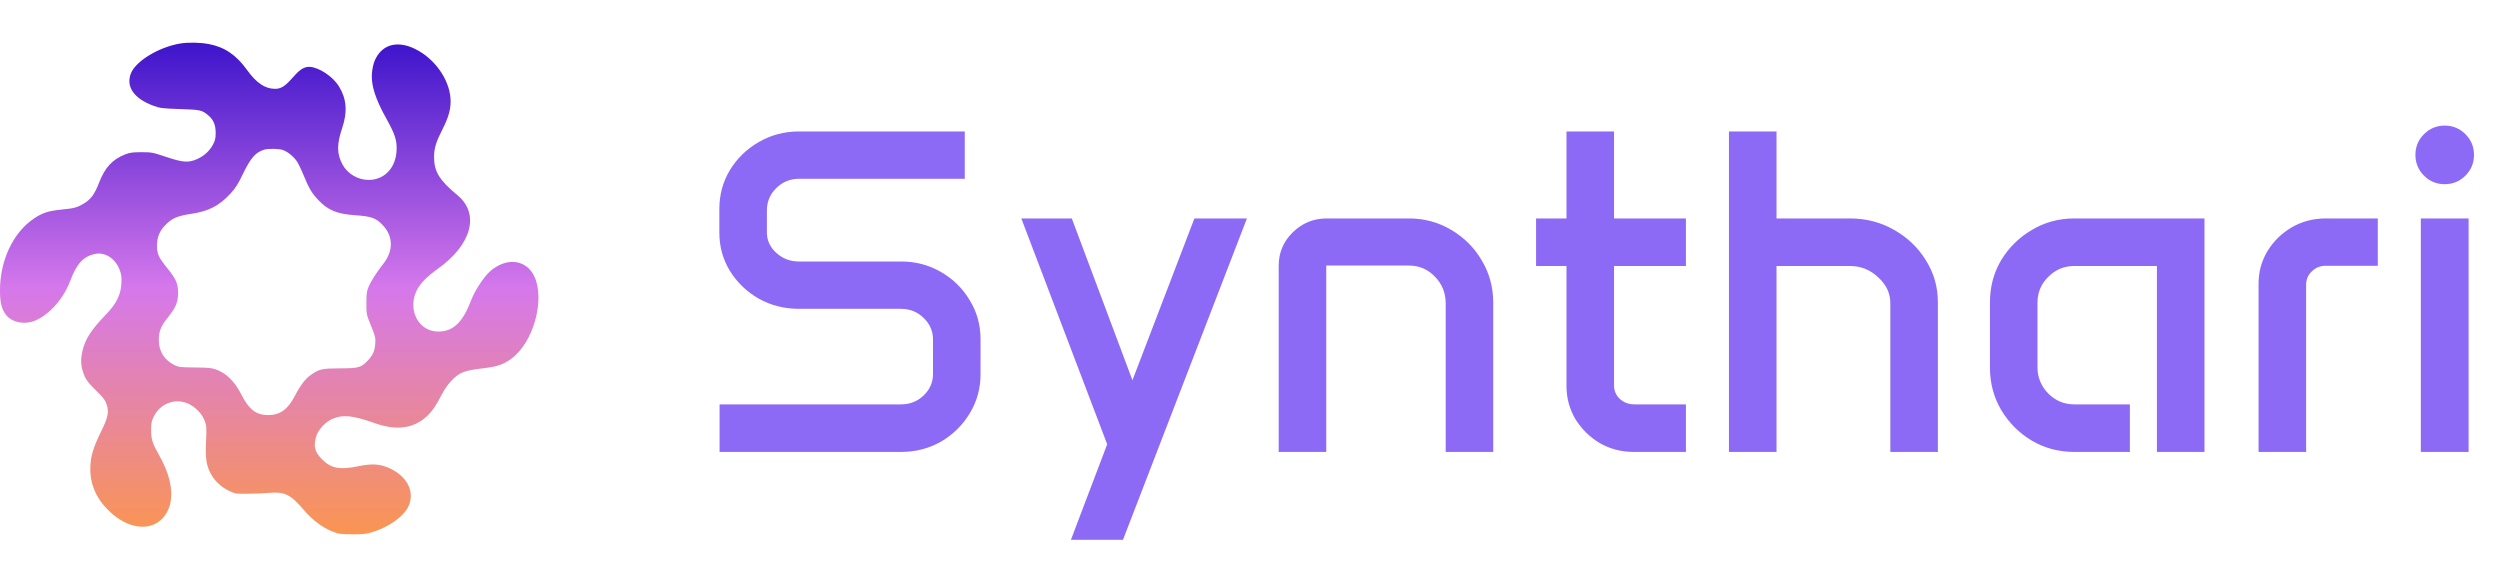
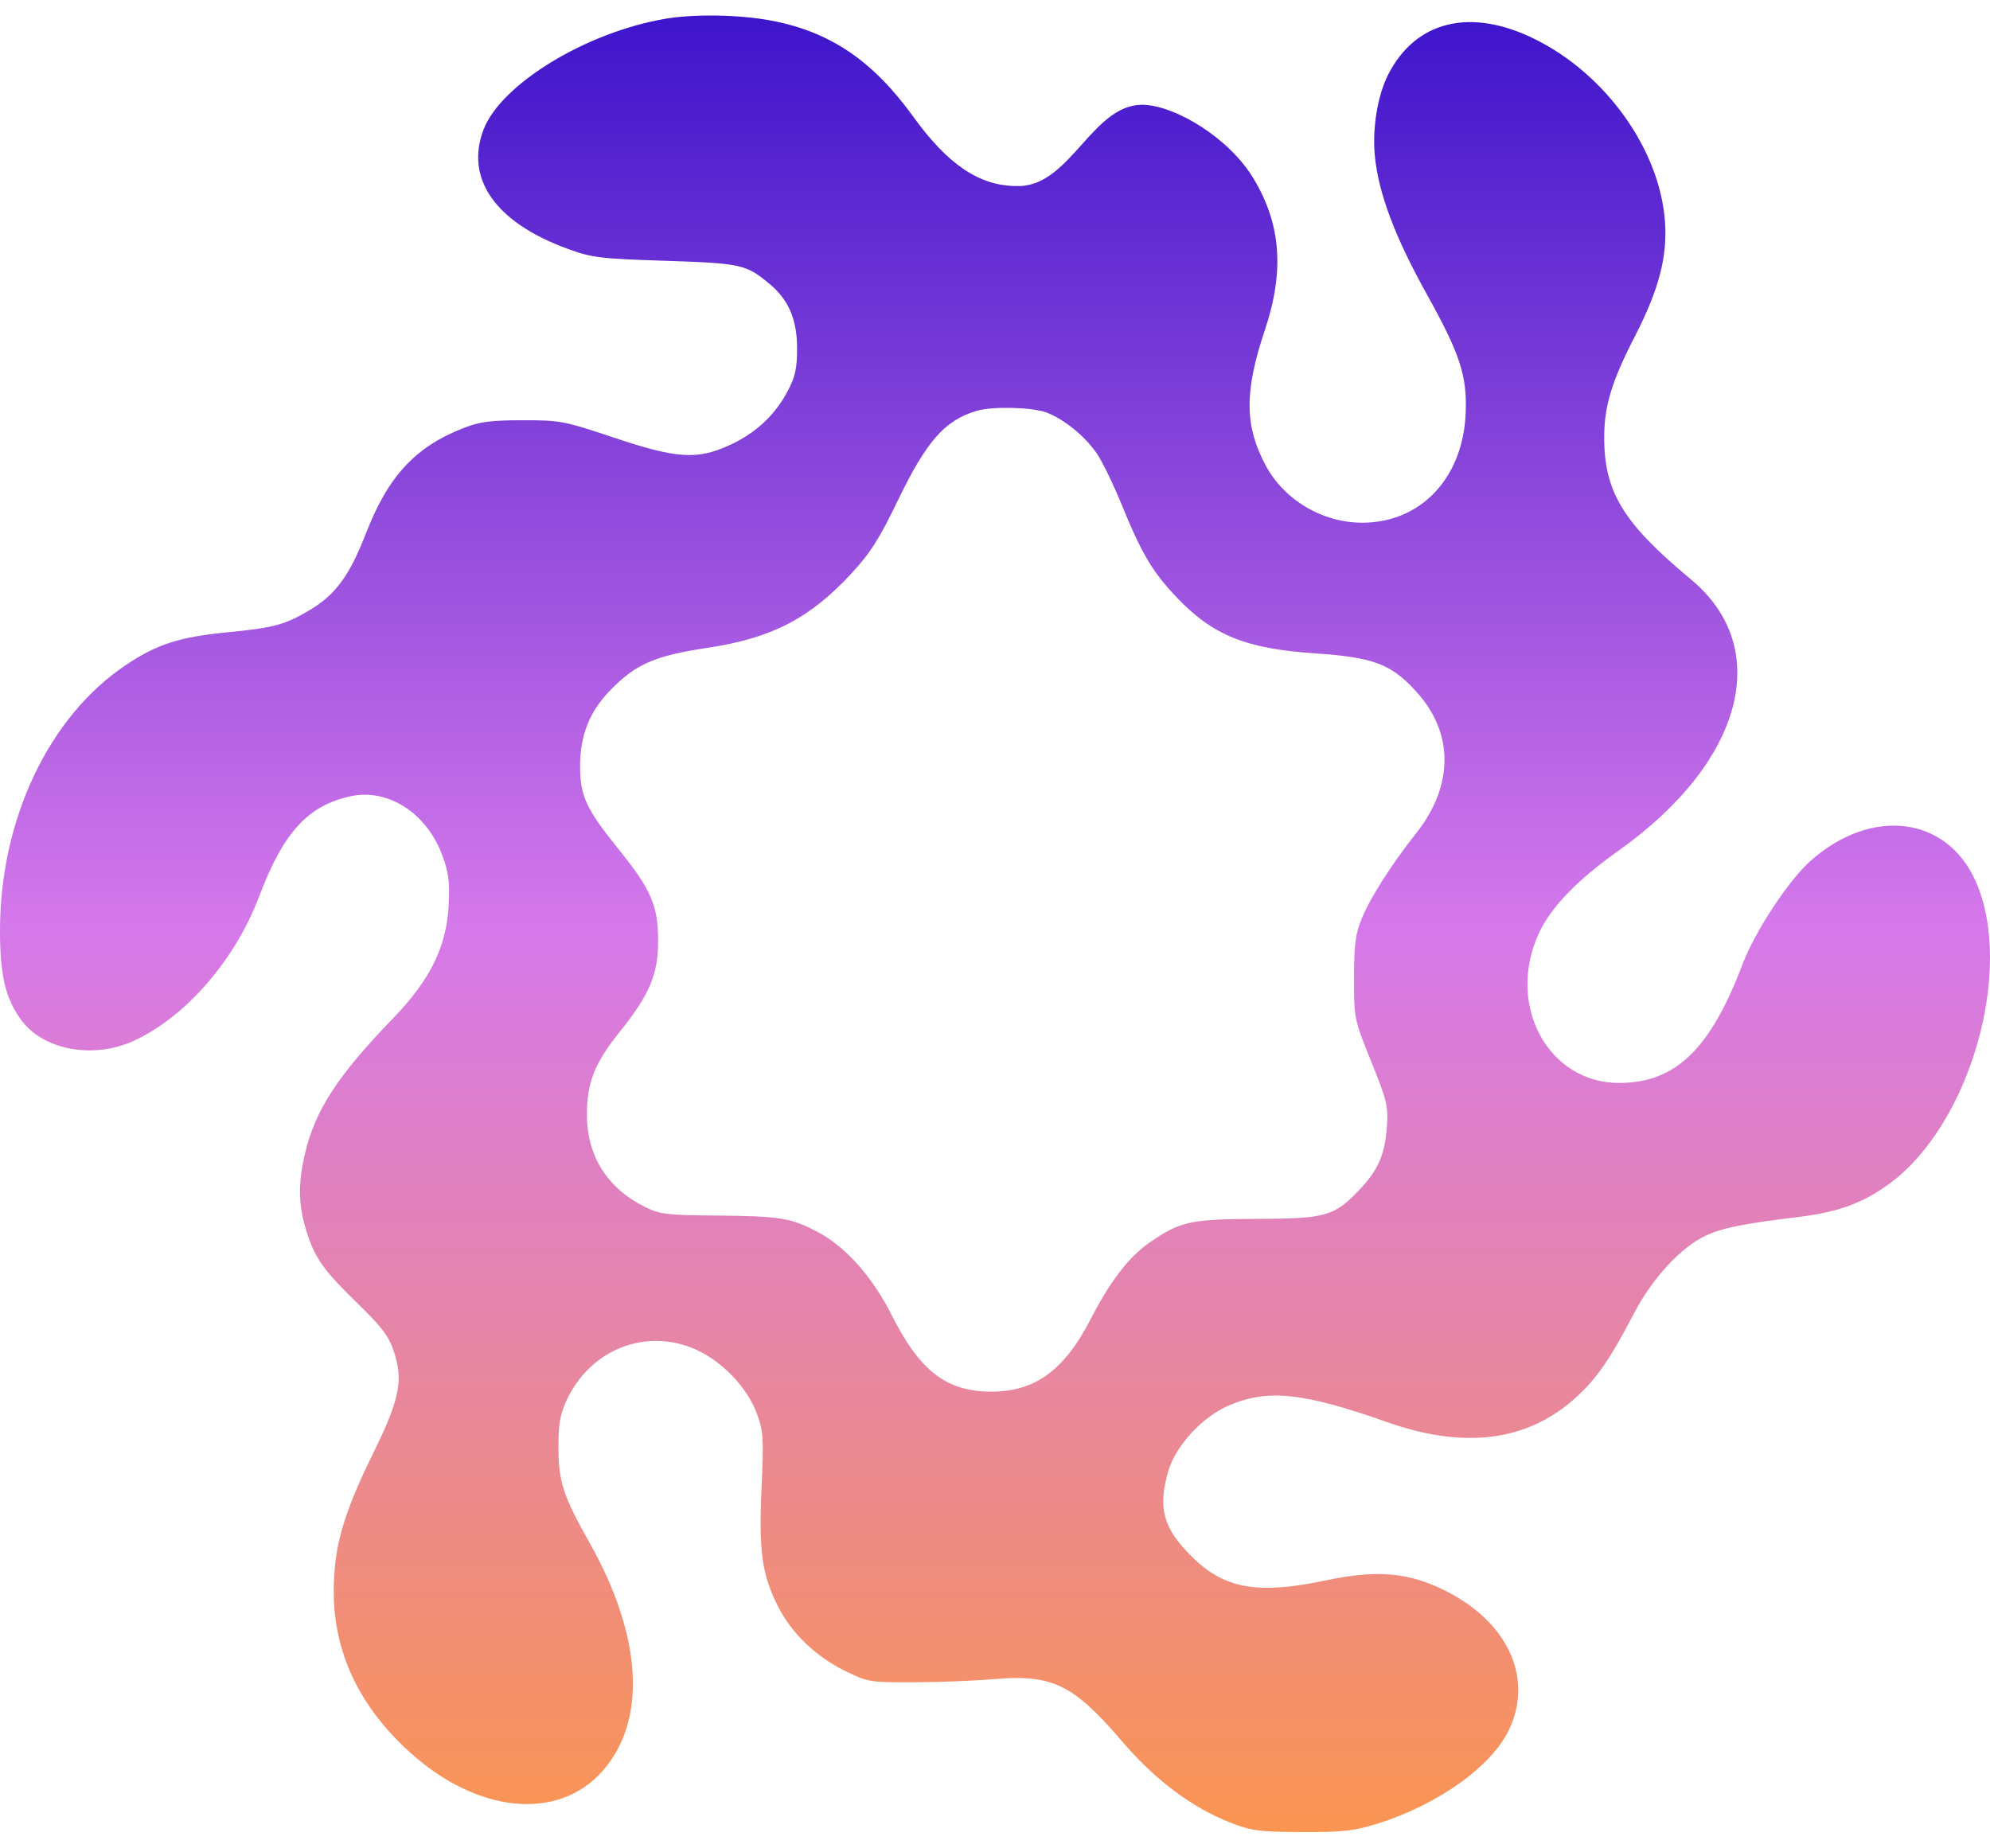
- <svg xmlns="http://www.w3.org/2000/svg" width="130" height="30" viewBox="0 0 130 30" fill="none">
-   <path fill-rule="evenodd" clip-rule="evenodd" d="M9.369 2.263C8.249 2.451 7.045 3.185 6.802 3.829C6.542 4.517 6.974 5.131 7.98 5.5C8.328 5.627 8.434 5.64 9.361 5.671C10.434 5.706 10.5 5.721 10.838 6.005C11.099 6.225 11.215 6.5 11.215 6.904C11.215 7.186 11.189 7.305 11.082 7.506C10.905 7.842 10.629 8.099 10.264 8.266C9.808 8.474 9.522 8.455 8.633 8.157C7.937 7.925 7.88 7.914 7.353 7.914C6.904 7.915 6.748 7.935 6.519 8.025C5.84 8.292 5.46 8.703 5.146 9.513C4.918 10.1 4.724 10.366 4.365 10.581C4.016 10.791 3.858 10.834 3.212 10.897C2.522 10.965 2.212 11.064 1.772 11.359C0.689 12.083 0.002 13.53 5.54983e-06 15.089C-0.001 15.723 0.075 16.046 0.295 16.351C0.605 16.778 1.31 16.91 1.881 16.648C2.611 16.314 3.308 15.512 3.646 14.617C3.986 13.717 4.328 13.34 4.925 13.207C5.453 13.089 5.998 13.436 6.221 14.031C6.313 14.278 6.33 14.406 6.313 14.739C6.283 15.324 6.054 15.789 5.527 16.335C4.749 17.14 4.436 17.622 4.291 18.235C4.192 18.656 4.197 18.956 4.309 19.318C4.431 19.708 4.545 19.869 5.044 20.356C5.379 20.683 5.473 20.808 5.544 21.026C5.677 21.43 5.622 21.697 5.245 22.464C4.827 23.315 4.696 23.776 4.696 24.396C4.696 25.254 5.054 26.013 5.762 26.656C6.717 27.523 7.853 27.634 8.48 26.922C9.106 26.21 9.038 25.029 8.295 23.71C7.927 23.057 7.86 22.856 7.858 22.389C7.856 22.046 7.878 21.913 7.97 21.711C8.303 20.986 9.099 20.675 9.8 20.996C10.167 21.164 10.509 21.524 10.645 21.883C10.742 22.141 10.747 22.224 10.715 22.945C10.675 23.833 10.72 24.157 10.945 24.603C11.135 24.981 11.475 25.31 11.883 25.511C12.21 25.672 12.237 25.676 12.848 25.675C13.194 25.674 13.704 25.654 13.982 25.63C14.806 25.56 15.101 25.703 15.791 26.51C16.249 27.046 16.768 27.436 17.301 27.645C17.61 27.766 17.708 27.779 18.32 27.782C18.895 27.784 19.055 27.767 19.374 27.667C20.243 27.395 21.005 26.847 21.243 26.321C21.576 25.584 21.196 24.799 20.295 24.366C19.795 24.126 19.354 24.092 18.651 24.241C17.689 24.445 17.221 24.36 16.761 23.899C16.362 23.501 16.287 23.214 16.442 22.692C16.545 22.345 16.918 21.941 17.281 21.784C17.835 21.544 18.33 21.595 19.516 22.013C20.623 22.404 21.517 22.281 22.199 21.644C22.479 21.382 22.666 21.107 22.99 20.484C23.246 19.992 23.654 19.549 24 19.389C24.237 19.279 24.521 19.222 25.315 19.125C25.87 19.057 26.217 18.929 26.591 18.653C27.723 17.821 28.344 15.641 27.801 14.408C27.396 13.488 26.341 13.353 25.48 14.111C25.171 14.383 24.692 15.108 24.519 15.567C24.067 16.764 23.577 17.237 22.788 17.241C21.784 17.245 21.189 16.146 21.65 15.139C21.818 14.773 22.19 14.386 22.768 13.976C24.529 12.727 24.959 11.123 23.791 10.153C22.831 9.356 22.566 8.916 22.572 8.134C22.575 7.704 22.683 7.356 23.009 6.723C23.343 6.073 23.465 5.604 23.426 5.108C23.349 4.1 22.594 3.045 21.599 2.552C20.693 2.103 19.918 2.29 19.531 3.053C19.383 3.345 19.308 3.799 19.344 4.189C19.393 4.711 19.624 5.329 20.071 6.132C20.547 6.988 20.646 7.292 20.622 7.826C20.58 8.731 19.992 9.352 19.174 9.356C18.613 9.359 18.07 9.038 17.809 8.551C17.51 7.992 17.507 7.512 17.797 6.645C18.075 5.815 18.025 5.154 17.636 4.51C17.297 3.948 16.569 3.508 16.116 3.476C15.387 3.425 15.077 4.603 14.346 4.619C14.332 4.619 14.317 4.619 14.301 4.619C13.781 4.617 13.339 4.32 12.85 3.643C12.28 2.852 11.677 2.445 10.848 2.289C10.405 2.206 9.774 2.195 9.369 2.263ZM14.715 7.802C14.959 7.889 15.258 8.131 15.431 8.379C15.507 8.49 15.667 8.818 15.785 9.109C16.062 9.789 16.217 10.05 16.554 10.404C17.066 10.942 17.526 11.129 18.506 11.195C19.327 11.251 19.572 11.344 19.926 11.732C20.459 12.314 20.457 13.059 19.923 13.73C19.597 14.139 19.285 14.627 19.165 14.916C19.071 15.142 19.052 15.28 19.052 15.763C19.051 16.338 19.052 16.343 19.294 16.941C19.518 17.496 19.535 17.566 19.513 17.87C19.486 18.247 19.389 18.469 19.13 18.741C18.774 19.117 18.656 19.151 17.693 19.154C16.756 19.157 16.607 19.189 16.185 19.479C15.885 19.685 15.627 20.02 15.343 20.569C14.973 21.286 14.566 21.583 13.953 21.584C13.319 21.585 12.946 21.3 12.548 20.51C12.275 19.968 11.902 19.548 11.508 19.339C11.13 19.138 10.98 19.114 10.07 19.107C9.389 19.102 9.286 19.089 9.079 18.987C8.549 18.726 8.261 18.273 8.258 17.696C8.256 17.242 8.363 16.966 8.712 16.531C9.142 15.995 9.26 15.717 9.26 15.236C9.26 14.745 9.161 14.517 8.699 13.945C8.246 13.384 8.162 13.201 8.162 12.777C8.162 12.356 8.293 12.021 8.572 11.73C8.939 11.348 9.203 11.231 9.953 11.118C10.855 10.982 11.392 10.705 11.979 10.072C12.244 9.786 12.373 9.583 12.629 9.052C13.036 8.208 13.29 7.918 13.741 7.782C13.954 7.718 14.511 7.729 14.715 7.802Z" fill="url(#paint0_linear_370_2221)" />
-   <path d="M37.406 10.867C37.406 10.125 37.59 9.449 37.957 8.84C38.332 8.23 38.832 7.746 39.457 7.387C40.09 7.02 40.785 6.836 41.543 6.836H50.168V9.297H41.543C41.09 9.297 40.699 9.457 40.371 9.777C40.043 10.098 39.879 10.484 39.879 10.938V12.086C39.879 12.5 40.043 12.855 40.371 13.152C40.699 13.449 41.09 13.598 41.543 13.598H46.852C47.617 13.598 48.312 13.781 48.938 14.148C49.562 14.508 50.059 14.996 50.426 15.613C50.801 16.223 50.988 16.898 50.988 17.641V19.457C50.988 20.199 50.801 20.879 50.426 21.496C50.059 22.105 49.562 22.594 48.938 22.961C48.312 23.32 47.617 23.5 46.852 23.5H37.418V21.027H46.852C47.312 21.027 47.703 20.875 48.023 20.57C48.352 20.258 48.516 19.883 48.516 19.445V17.652C48.516 17.215 48.352 16.84 48.023 16.527C47.703 16.215 47.312 16.059 46.852 16.059H41.543C40.785 16.059 40.09 15.883 39.457 15.531C38.832 15.172 38.332 14.691 37.957 14.09C37.59 13.488 37.406 12.824 37.406 12.098V10.867ZM55.734 11.359L58.887 19.773L62.109 11.359H64.84L58.395 28.07H55.688L57.574 23.102L53.109 11.359H55.734ZM66.492 13.82C66.492 13.141 66.734 12.562 67.219 12.086C67.711 11.602 68.301 11.359 68.988 11.359H73.266C74.07 11.359 74.805 11.559 75.469 11.957C76.133 12.348 76.66 12.875 77.051 13.539C77.449 14.203 77.648 14.938 77.648 15.742V23.5H75.176V15.777C75.176 15.23 74.988 14.766 74.613 14.383C74.246 14 73.797 13.809 73.266 13.809H68.965V23.5H66.492V13.82ZM79.875 11.359H81.457V6.836H83.93V11.359H87.668V13.832H83.93V20.055C83.93 20.32 84.031 20.551 84.234 20.746C84.445 20.934 84.695 21.027 84.984 21.027H87.668V23.5H84.949C84.309 23.5 83.723 23.348 83.191 23.043C82.668 22.73 82.246 22.316 81.926 21.801C81.613 21.277 81.457 20.699 81.457 20.066V13.832H79.875V11.359ZM89.906 6.836H92.379V11.359H96.199C97.043 11.359 97.809 11.559 98.496 11.957C99.191 12.348 99.742 12.875 100.148 13.539C100.562 14.195 100.77 14.926 100.77 15.73V23.5H98.297V15.766C98.297 15.25 98.086 14.801 97.664 14.418C97.25 14.027 96.762 13.832 96.199 13.832H92.379V23.5H89.906V6.836ZM103.477 15.719C103.477 14.914 103.672 14.184 104.062 13.527C104.461 12.871 104.992 12.348 105.656 11.957C106.32 11.559 107.055 11.359 107.859 11.359H114.633V23.5H112.16V13.832H107.859C107.336 13.832 106.887 14.02 106.512 14.395C106.137 14.762 105.949 15.211 105.949 15.742V19.094C105.949 19.625 106.137 20.082 106.512 20.465C106.887 20.84 107.336 21.027 107.859 21.027H110.754V23.5H107.859C107.055 23.5 106.32 23.305 105.656 22.914C104.992 22.516 104.461 21.984 104.062 21.32C103.672 20.656 103.477 19.922 103.477 19.117V15.719ZM117.445 14.758C117.445 14.133 117.602 13.562 117.914 13.047C118.234 12.531 118.656 12.121 119.18 11.816C119.711 11.512 120.297 11.359 120.938 11.359H123.645V13.82H120.938C120.656 13.82 120.414 13.918 120.211 14.113C120.016 14.301 119.918 14.531 119.918 14.805V23.5H117.445V14.758ZM125.602 8.055C125.602 7.633 125.75 7.273 126.047 6.977C126.344 6.68 126.703 6.531 127.125 6.531C127.547 6.531 127.906 6.68 128.203 6.977C128.5 7.273 128.648 7.633 128.648 8.055C128.648 8.477 128.5 8.836 128.203 9.133C127.906 9.43 127.547 9.578 127.125 9.578C126.703 9.578 126.344 9.43 126.047 9.133C125.75 8.836 125.602 8.477 125.602 8.055ZM125.883 11.359H128.367V23.5H125.883V11.359Z" fill="#8D6AF5" />
+ <svg xmlns="http://www.w3.org/2000/svg" width="28" height="26" viewBox="0 0 28 26" fill="none">
+   <path fill-rule="evenodd" clip-rule="evenodd" d="M9.369 0.263C8.249 0.451 7.045 1.185 6.802 1.828C6.542 2.517 6.974 3.13 7.98 3.499C8.328 3.627 8.434 3.64 9.361 3.67C10.434 3.705 10.5 3.72 10.838 4.004C11.099 4.225 11.215 4.5 11.215 4.903C11.215 5.186 11.189 5.304 11.082 5.506C10.905 5.842 10.629 6.099 10.264 6.265C9.808 6.474 9.522 6.455 8.633 6.157C7.937 5.924 7.88 5.913 7.353 5.914C6.904 5.914 6.748 5.935 6.519 6.025C5.84 6.291 5.46 6.703 5.146 7.513C4.918 8.099 4.724 8.365 4.365 8.581C4.016 8.79 3.858 8.834 3.212 8.897C2.522 8.964 2.212 9.064 1.772 9.358C0.689 10.082 0.002 11.529 5.54983e-06 13.088C-0.001 13.722 0.075 14.046 0.295 14.35C0.605 14.777 1.31 14.909 1.881 14.648C2.611 14.313 3.308 13.511 3.646 12.616C3.986 11.717 4.328 11.34 4.925 11.207C5.453 11.089 5.998 11.435 6.221 12.031C6.313 12.277 6.33 12.406 6.313 12.738C6.283 13.323 6.054 13.789 5.527 14.334C4.749 15.14 4.436 15.621 4.291 16.234C4.192 16.656 4.197 16.956 4.309 17.317C4.431 17.708 4.545 17.869 5.044 18.355C5.379 18.682 5.473 18.807 5.544 19.026C5.677 19.43 5.622 19.697 5.245 20.463C4.827 21.315 4.696 21.775 4.696 22.396C4.696 23.254 5.054 24.013 5.762 24.655C6.717 25.522 7.853 25.633 8.48 24.921C9.106 24.21 9.038 23.028 8.295 21.71C7.927 21.057 7.86 20.855 7.858 20.388C7.856 20.046 7.878 19.912 7.97 19.711C8.303 18.986 9.099 18.675 9.8 18.996C10.167 19.164 10.509 19.523 10.645 19.882C10.742 20.141 10.747 20.223 10.715 20.944C10.675 21.833 10.72 22.156 10.945 22.603C11.135 22.981 11.475 23.309 11.883 23.511C12.21 23.671 12.237 23.676 12.848 23.674C13.194 23.674 13.704 23.654 13.982 23.63C14.806 23.559 15.101 23.703 15.791 24.509C16.249 25.045 16.768 25.435 17.301 25.645C17.61 25.766 17.708 25.779 18.32 25.782C18.895 25.784 19.055 25.766 19.374 25.666C20.243 25.395 21.005 24.847 21.243 24.32C21.576 23.584 21.196 22.799 20.295 22.365C19.795 22.125 19.354 22.092 18.651 22.241C17.689 22.444 17.221 22.359 16.761 21.898C16.362 21.5 16.287 21.214 16.442 20.691C16.545 20.345 16.918 19.941 17.281 19.783C17.835 19.543 18.33 19.594 19.516 20.013C20.623 20.404 21.517 20.28 22.199 19.643C22.479 19.382 22.666 19.107 22.99 18.484C23.246 17.992 23.654 17.549 24 17.389C24.237 17.279 24.521 17.222 25.315 17.125C25.87 17.057 26.217 16.929 26.591 16.653C27.723 15.82 28.344 13.641 27.801 12.407C27.396 11.488 26.341 11.352 25.48 12.11C25.171 12.382 24.692 13.108 24.519 13.567C24.067 14.763 23.577 15.237 22.788 15.24C21.784 15.245 21.189 14.146 21.65 13.138C21.818 12.772 22.19 12.385 22.768 11.975C24.529 10.727 24.959 9.122 23.791 8.153C22.831 7.355 22.566 6.915 22.572 6.133C22.575 5.703 22.683 5.355 23.009 4.722C23.343 4.072 23.465 3.603 23.426 3.107C23.349 2.1 22.594 1.045 21.599 0.552C20.693 0.102 19.918 0.29 19.531 1.052C19.383 1.345 19.308 1.798 19.344 2.188C19.393 2.71 19.624 3.329 20.071 4.132C20.547 4.988 20.646 5.292 20.622 5.826C20.58 6.73 19.992 7.352 19.174 7.356C18.613 7.359 18.07 7.038 17.809 6.551C17.51 5.991 17.507 5.511 17.797 4.645C18.075 3.815 18.025 3.153 17.636 2.51C17.297 1.948 16.569 1.507 16.116 1.476C15.387 1.425 15.077 2.603 14.346 2.618C14.332 2.618 14.317 2.618 14.301 2.618C13.781 2.616 13.339 2.319 12.85 1.642C12.28 0.852 11.677 0.445 10.848 0.289C10.405 0.206 9.774 0.195 9.369 0.263ZM14.715 5.802C14.959 5.889 15.258 6.13 15.431 6.379C15.507 6.489 15.667 6.818 15.785 7.108C16.062 7.788 16.217 8.05 16.554 8.404C17.066 8.942 17.526 9.128 18.506 9.195C19.327 9.251 19.572 9.343 19.926 9.731C20.459 10.314 20.457 11.058 19.923 11.73C19.597 12.139 19.285 12.626 19.165 12.915C19.071 13.142 19.052 13.279 19.052 13.763C19.051 14.337 19.052 14.342 19.294 14.94C19.518 15.495 19.535 15.566 19.513 15.869C19.486 16.247 19.389 16.468 19.13 16.741C18.774 17.116 18.656 17.15 17.693 17.153C16.756 17.156 16.607 17.188 16.185 17.479C15.885 17.685 15.627 18.019 15.343 18.569C14.973 19.285 14.566 19.582 13.953 19.584C13.319 19.585 12.946 19.299 12.548 18.51C12.275 17.968 11.902 17.548 11.508 17.339C11.13 17.138 10.98 17.114 10.07 17.106C9.389 17.101 9.286 17.089 9.079 16.987C8.549 16.725 8.261 16.273 8.258 15.695C8.256 15.242 8.363 14.966 8.712 14.531C9.142 13.995 9.26 13.716 9.26 13.236C9.26 12.745 9.161 12.517 8.699 11.945C8.246 11.383 8.162 11.201 8.162 10.776C8.162 10.356 8.293 10.02 8.572 9.729C8.939 9.347 9.203 9.23 9.953 9.117C10.855 8.982 11.392 8.705 11.979 8.071C12.244 7.785 12.373 7.583 12.629 7.051C13.036 6.208 13.29 5.917 13.741 5.782C13.954 5.717 14.511 5.729 14.715 5.802Z" fill="url(#paint0_linear_1_160)" />
  <defs>
-     <linearGradient id="paint0_linear_370_2221" x1="14" y1="2.219" x2="14" y2="27.782" gradientUnits="userSpaceOnUse">
+     <linearGradient id="paint0_linear_1_160" x1="14" y1="0.218" x2="14" y2="25.782" gradientUnits="userSpaceOnUse">
      <stop stop-color="#3E14CB" />
      <stop offset="0.5" stop-color="#D578EB" />
      <stop offset="1" stop-color="#FA9552" />
    </linearGradient>
  </defs>
</svg>
